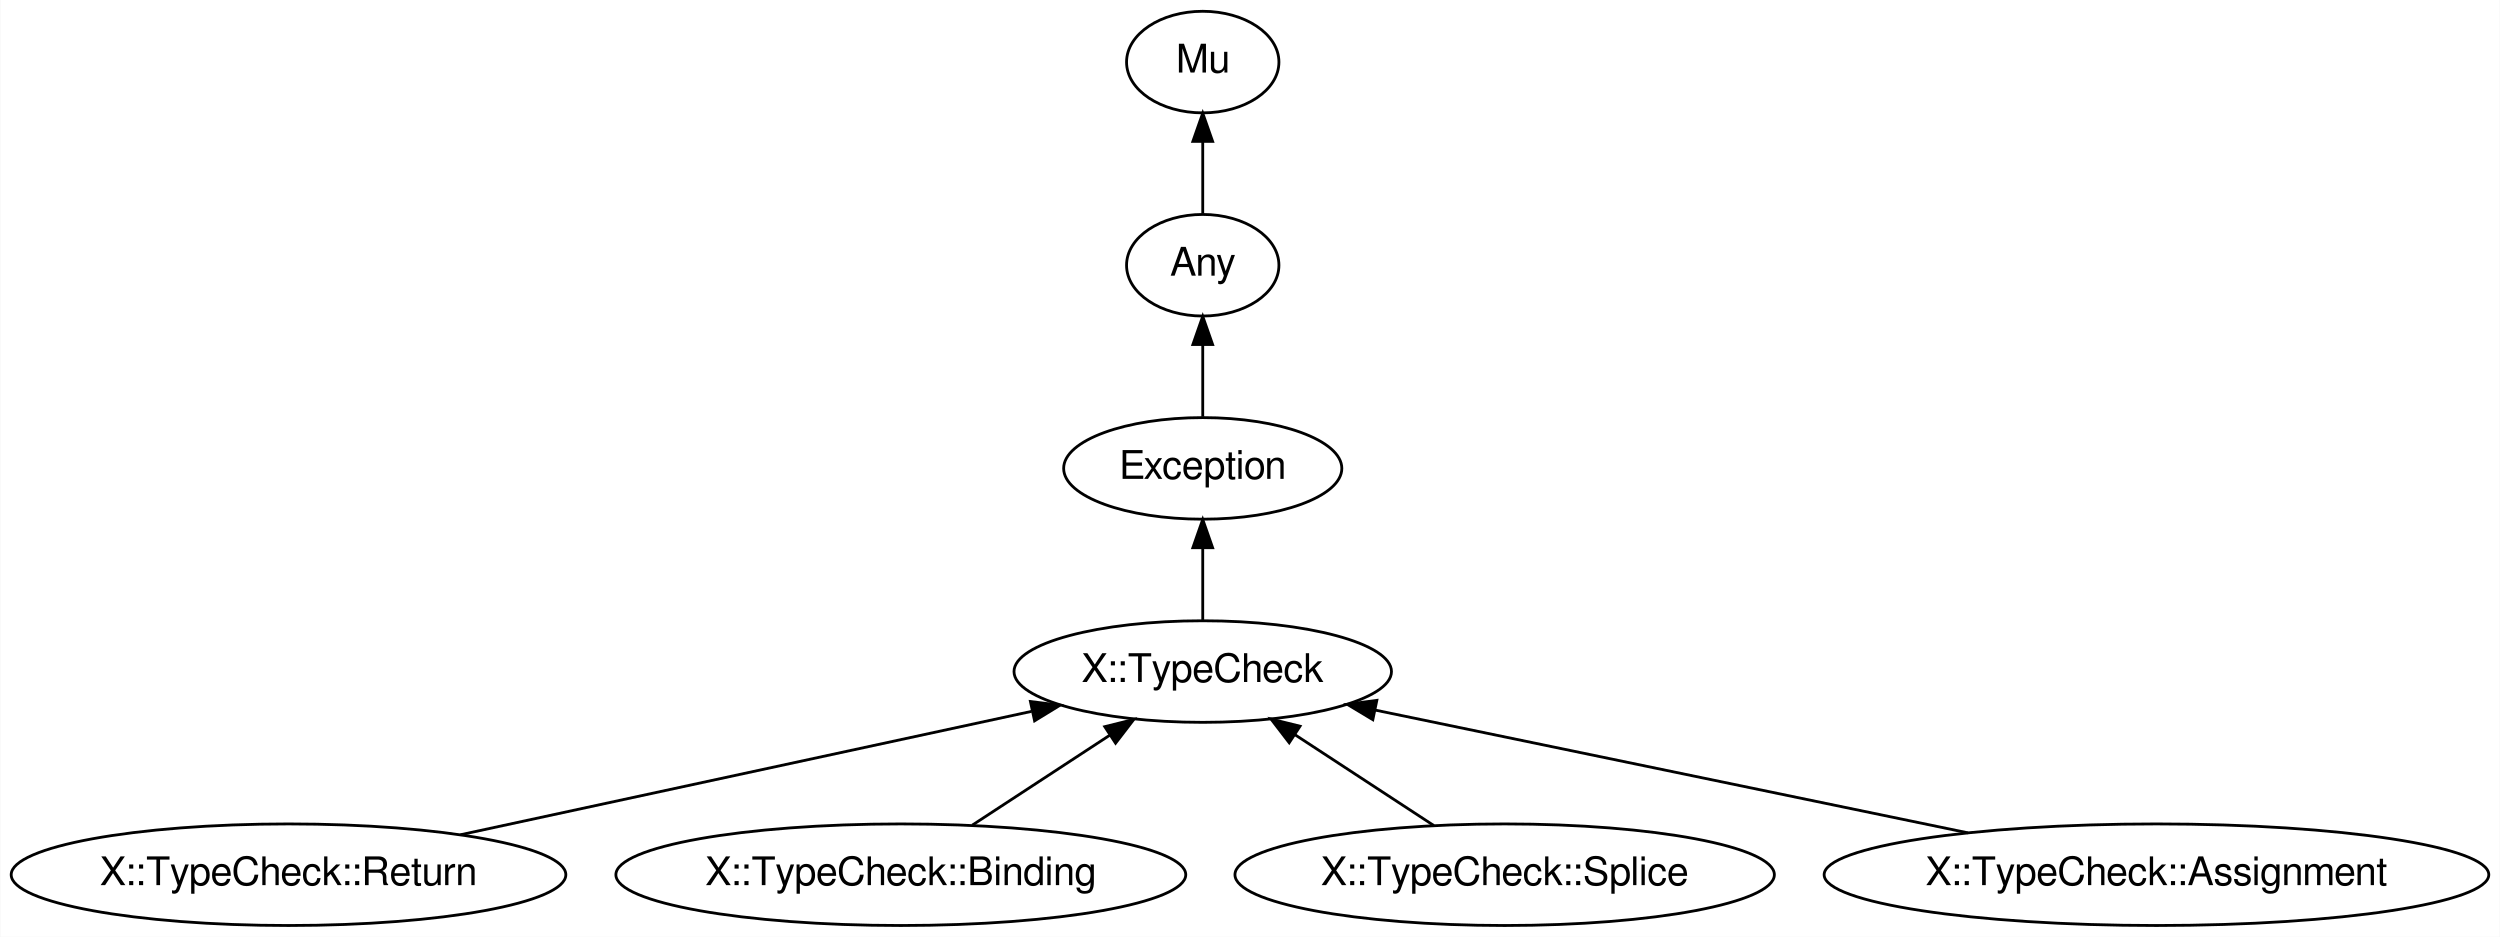
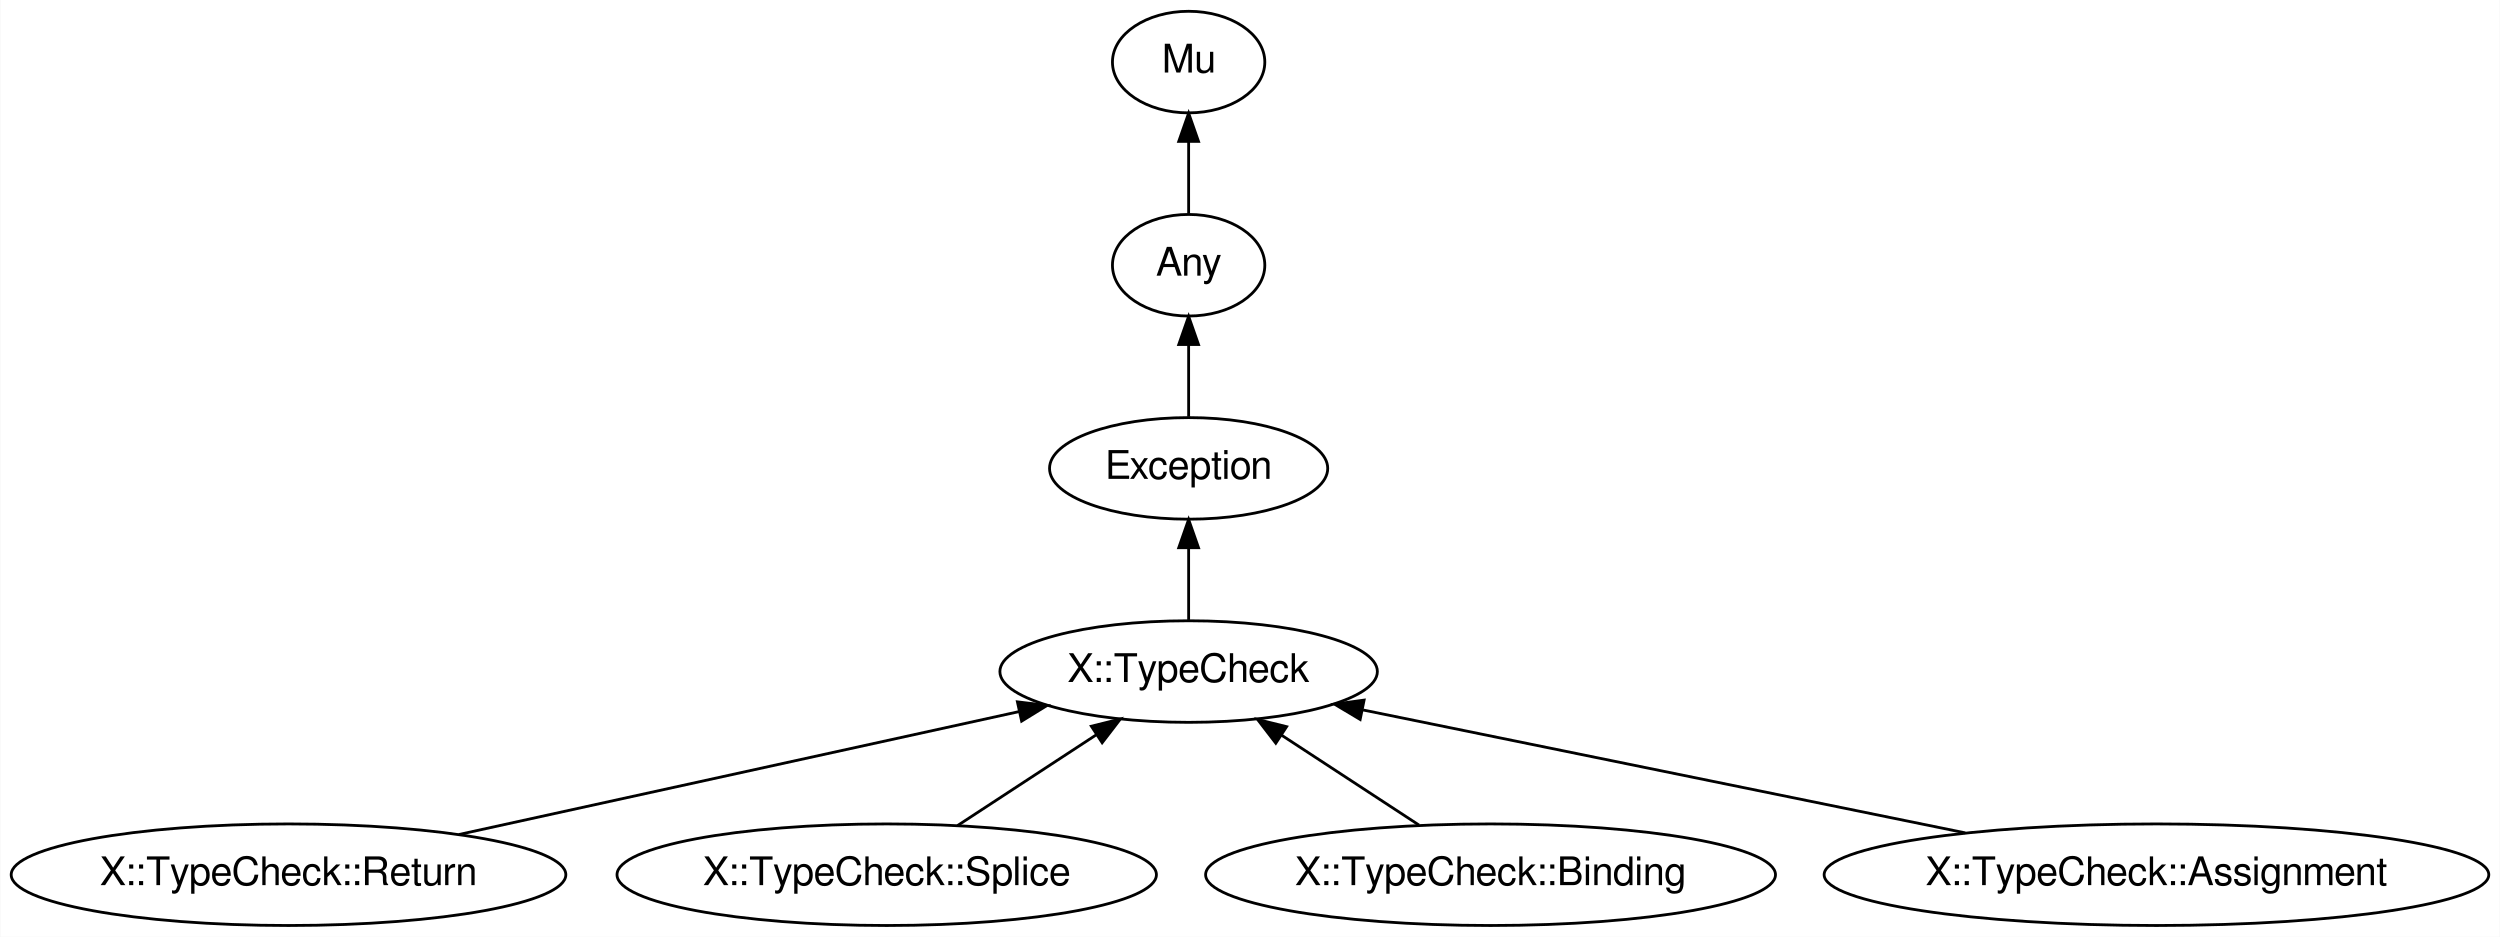
<svg xmlns="http://www.w3.org/2000/svg" xmlns:xlink="http://www.w3.org/1999/xlink" width="886pt" height="332pt" viewBox="0.00 0.00 885.78 332.00">
  <g id="graph0" class="graph" transform="scale(1 1) rotate(0) translate(4 328)">
    <polygon fill="white" stroke="none" points="-4,4 -4,-328 881.781,-328 881.781,4 -4,4" />
    <g id="node1" class="node">
      <g id="a_node1">
        <a xlink:href="/type/X::TypeCheck" xlink:title="X::TypeCheck">
-           <ellipse fill="none" stroke="#000000" cx="422.141" cy="-90" rx="66.888" ry="18" />
-           <text text-anchor="middle" x="422.141" y="-86.3" font-family="FreeSans" font-size="14.00" fill="#000000">X::TypeCheck</text>
+           <ellipse fill="none" stroke="#000000" cx="417.141" cy="-90" rx="66.888" ry="18" />
+           <text text-anchor="middle" x="417.141" y="-86.3" font-family="FreeSans" font-size="14.00" fill="#000000">X::TypeCheck</text>
        </a>
      </g>
    </g>
    <g id="node4" class="node">
      <g id="a_node4">
        <a xlink:href="/type/Exception" xlink:title="Exception">
-           <ellipse fill="none" stroke="#000000" cx="422.141" cy="-162" rx="49.291" ry="18" />
-           <text text-anchor="middle" x="422.141" y="-158.3" font-family="FreeSans" font-size="14.00" fill="#000000">Exception</text>
+           <ellipse fill="none" stroke="#000000" cx="417.141" cy="-162" rx="49.291" ry="18" />
+           <text text-anchor="middle" x="417.141" y="-158.3" font-family="FreeSans" font-size="14.00" fill="#000000">Exception</text>
        </a>
      </g>
    </g>
    <g id="edge1" class="edge">
-       <path fill="none" stroke="#000000" d="M422.141,-108.303C422.141,-116.017 422.141,-125.288 422.141,-133.888" />
-       <polygon fill="#000000" stroke="#000000" points="418.641,-133.896 422.141,-143.896 425.641,-133.896 418.641,-133.896" />
+       <path fill="none" stroke="#000000" d="M417.141,-108.303C417.141,-116.017 417.141,-125.288 417.141,-133.888" />
+       <polygon fill="#000000" stroke="#000000" points="413.641,-133.896 417.141,-143.896 420.641,-133.896 413.641,-133.896" />
    </g>
    <g id="node2" class="node">
      <g id="a_node2">
        <a xlink:href="/type/Mu" xlink:title="Mu">
-           <ellipse fill="none" stroke="#000000" cx="422.141" cy="-306" rx="27" ry="18" />
-           <text text-anchor="middle" x="422.141" y="-302.3" font-family="FreeSans" font-size="14.00" fill="#000000">Mu</text>
+           <ellipse fill="none" stroke="#000000" cx="417.141" cy="-306" rx="27" ry="18" />
+           <text text-anchor="middle" x="417.141" y="-302.3" font-family="FreeSans" font-size="14.00" fill="#000000">Mu</text>
        </a>
      </g>
    </g>
    <g id="node3" class="node">
      <g id="a_node3">
        <a xlink:href="/type/Any" xlink:title="Any">
-           <ellipse fill="none" stroke="#000000" cx="422.141" cy="-234" rx="27" ry="18" />
-           <text text-anchor="middle" x="422.141" y="-230.3" font-family="FreeSans" font-size="14.00" fill="#000000">Any</text>
+           <ellipse fill="none" stroke="#000000" cx="417.141" cy="-234" rx="27" ry="18" />
+           <text text-anchor="middle" x="417.141" y="-230.3" font-family="FreeSans" font-size="14.00" fill="#000000">Any</text>
        </a>
      </g>
    </g>
    <g id="edge2" class="edge">
-       <path fill="none" stroke="#000000" d="M422.141,-252.303C422.141,-260.017 422.141,-269.288 422.141,-277.888" />
-       <polygon fill="#000000" stroke="#000000" points="418.641,-277.896 422.141,-287.896 425.641,-277.896 418.641,-277.896" />
+       <path fill="none" stroke="#000000" d="M417.141,-252.303C417.141,-260.017 417.141,-269.288 417.141,-277.888" />
+       <polygon fill="#000000" stroke="#000000" points="413.641,-277.896 417.141,-287.896 420.641,-277.896 413.641,-277.896" />
    </g>
    <g id="edge3" class="edge">
-       <path fill="none" stroke="#000000" d="M422.141,-180.303C422.141,-188.017 422.141,-197.288 422.141,-205.888" />
-       <polygon fill="#000000" stroke="#000000" points="418.641,-205.896 422.141,-215.896 425.641,-205.896 418.641,-205.896" />
+       <path fill="none" stroke="#000000" d="M417.141,-180.303C417.141,-188.017 417.141,-197.288 417.141,-205.888" />
+       <polygon fill="#000000" stroke="#000000" points="413.641,-205.896 417.141,-215.896 420.641,-205.896 413.641,-205.896" />
    </g>
    <g id="node5" class="node">
      <g id="a_node5">
        <a xlink:href="/type/X::TypeCheck::Return" xlink:title="X::TypeCheck::Return">
          <ellipse fill="none" stroke="#000000" cx="98.141" cy="-18" rx="98.283" ry="18" />
          <text text-anchor="middle" x="98.141" y="-14.3" font-family="FreeSans" font-size="14.00" fill="#000000">X::TypeCheck::Return</text>
        </a>
      </g>
    </g>
    <g id="edge4" class="edge">
-       <path fill="none" stroke="#000000" d="M159.083,-32.166C217.014,-44.682 303.651,-63.4 361.487,-75.896" />
-       <polygon fill="#000000" stroke="#000000" points="361.067,-79.385 371.58,-78.076 362.545,-72.543 361.067,-79.385" />
+       <path fill="none" stroke="#000000" d="M158.518,-32.249C215.43,-44.737 300.239,-63.347 357.056,-75.815" />
+       <polygon fill="#000000" stroke="#000000" points="356.458,-79.267 366.975,-77.992 357.958,-72.43 356.458,-79.267" />
    </g>
    <g id="node6" class="node">
      <g id="a_node6">
-         <a xlink:href="/type/X::TypeCheck::Binding" xlink:title="X::TypeCheck::Binding">
-           <ellipse fill="none" stroke="#000000" cx="315.141" cy="-18" rx="100.983" ry="18" />
-           <text text-anchor="middle" x="315.141" y="-14.3" font-family="FreeSans" font-size="14.00" fill="#000000">X::TypeCheck::Binding</text>
+         <a xlink:href="/type/X::TypeCheck::Splice" xlink:title="X::TypeCheck::Splice">
+           <ellipse fill="none" stroke="#000000" cx="310.141" cy="-18" rx="95.583" ry="18" />
+           <text text-anchor="middle" x="310.141" y="-14.3" font-family="FreeSans" font-size="14.00" fill="#000000">X::TypeCheck::Splice</text>
        </a>
      </g>
    </g>
    <g id="edge5" class="edge">
-       <path fill="none" stroke="#000000" d="M340.499,-35.589C355.099,-45.141 373.608,-57.249 389.31,-67.522" />
-       <polygon fill="#000000" stroke="#000000" points="387.418,-70.466 397.702,-73.012 391.25,-64.608 387.418,-70.466" />
+       <path fill="none" stroke="#000000" d="M335.228,-35.412C349.925,-45.027 368.653,-57.279 384.491,-67.64" />
+       <polygon fill="#000000" stroke="#000000" points="382.664,-70.627 392.948,-73.173 386.496,-64.769 382.664,-70.627" />
    </g>
    <g id="node7" class="node">
      <g id="a_node7">
-         <a xlink:href="/type/X::TypeCheck::Splice" xlink:title="X::TypeCheck::Splice">
-           <ellipse fill="none" stroke="#000000" cx="529.141" cy="-18" rx="95.583" ry="18" />
-           <text text-anchor="middle" x="529.141" y="-14.3" font-family="FreeSans" font-size="14.00" fill="#000000">X::TypeCheck::Splice</text>
+         <a xlink:href="/type/X::TypeCheck::Binding" xlink:title="X::TypeCheck::Binding">
+           <ellipse fill="none" stroke="#000000" cx="524.141" cy="-18" rx="100.983" ry="18" />
+           <text text-anchor="middle" x="524.141" y="-14.3" font-family="FreeSans" font-size="14.00" fill="#000000">X::TypeCheck::Binding</text>
        </a>
      </g>
    </g>
    <g id="edge6" class="edge">
-       <path fill="none" stroke="#000000" d="M504.055,-35.412C489.357,-45.027 470.63,-57.279 454.792,-67.64" />
-       <polygon fill="#000000" stroke="#000000" points="452.787,-64.769 446.335,-73.173 456.619,-70.627 452.787,-64.769" />
+       <path fill="none" stroke="#000000" d="M498.784,-35.589C484.184,-45.141 465.674,-57.249 449.972,-67.522" />
+       <polygon fill="#000000" stroke="#000000" points="448.032,-64.608 441.58,-73.012 451.865,-70.466 448.032,-64.608" />
    </g>
    <g id="node8" class="node">
      <g id="a_node8">
        <a xlink:href="/type/X::TypeCheck::Assignment" xlink:title="X::TypeCheck::Assignment">
          <ellipse fill="none" stroke="#000000" cx="760.141" cy="-18" rx="117.779" ry="18" />
          <text text-anchor="middle" x="760.141" y="-14.3" font-family="FreeSans" font-size="14.00" fill="#000000">X::TypeCheck::Assignment</text>
        </a>
      </g>
    </g>
    <g id="edge7" class="edge">
-       <path fill="none" stroke="#000000" d="M693.363,-32.83C632.256,-45.485 542.586,-64.056 483.31,-76.332" />
-       <polygon fill="#000000" stroke="#000000" points="482.421,-72.942 473.338,-78.397 483.841,-79.796 482.421,-72.942" />
+       <path fill="none" stroke="#000000" d="M692.376,-32.83C630.272,-45.504 539.097,-64.111 478.946,-76.387" />
+       <polygon fill="#000000" stroke="#000000" points="477.928,-73.022 468.83,-78.451 479.328,-79.881 477.928,-73.022" />
    </g>
  </g>
</svg>
